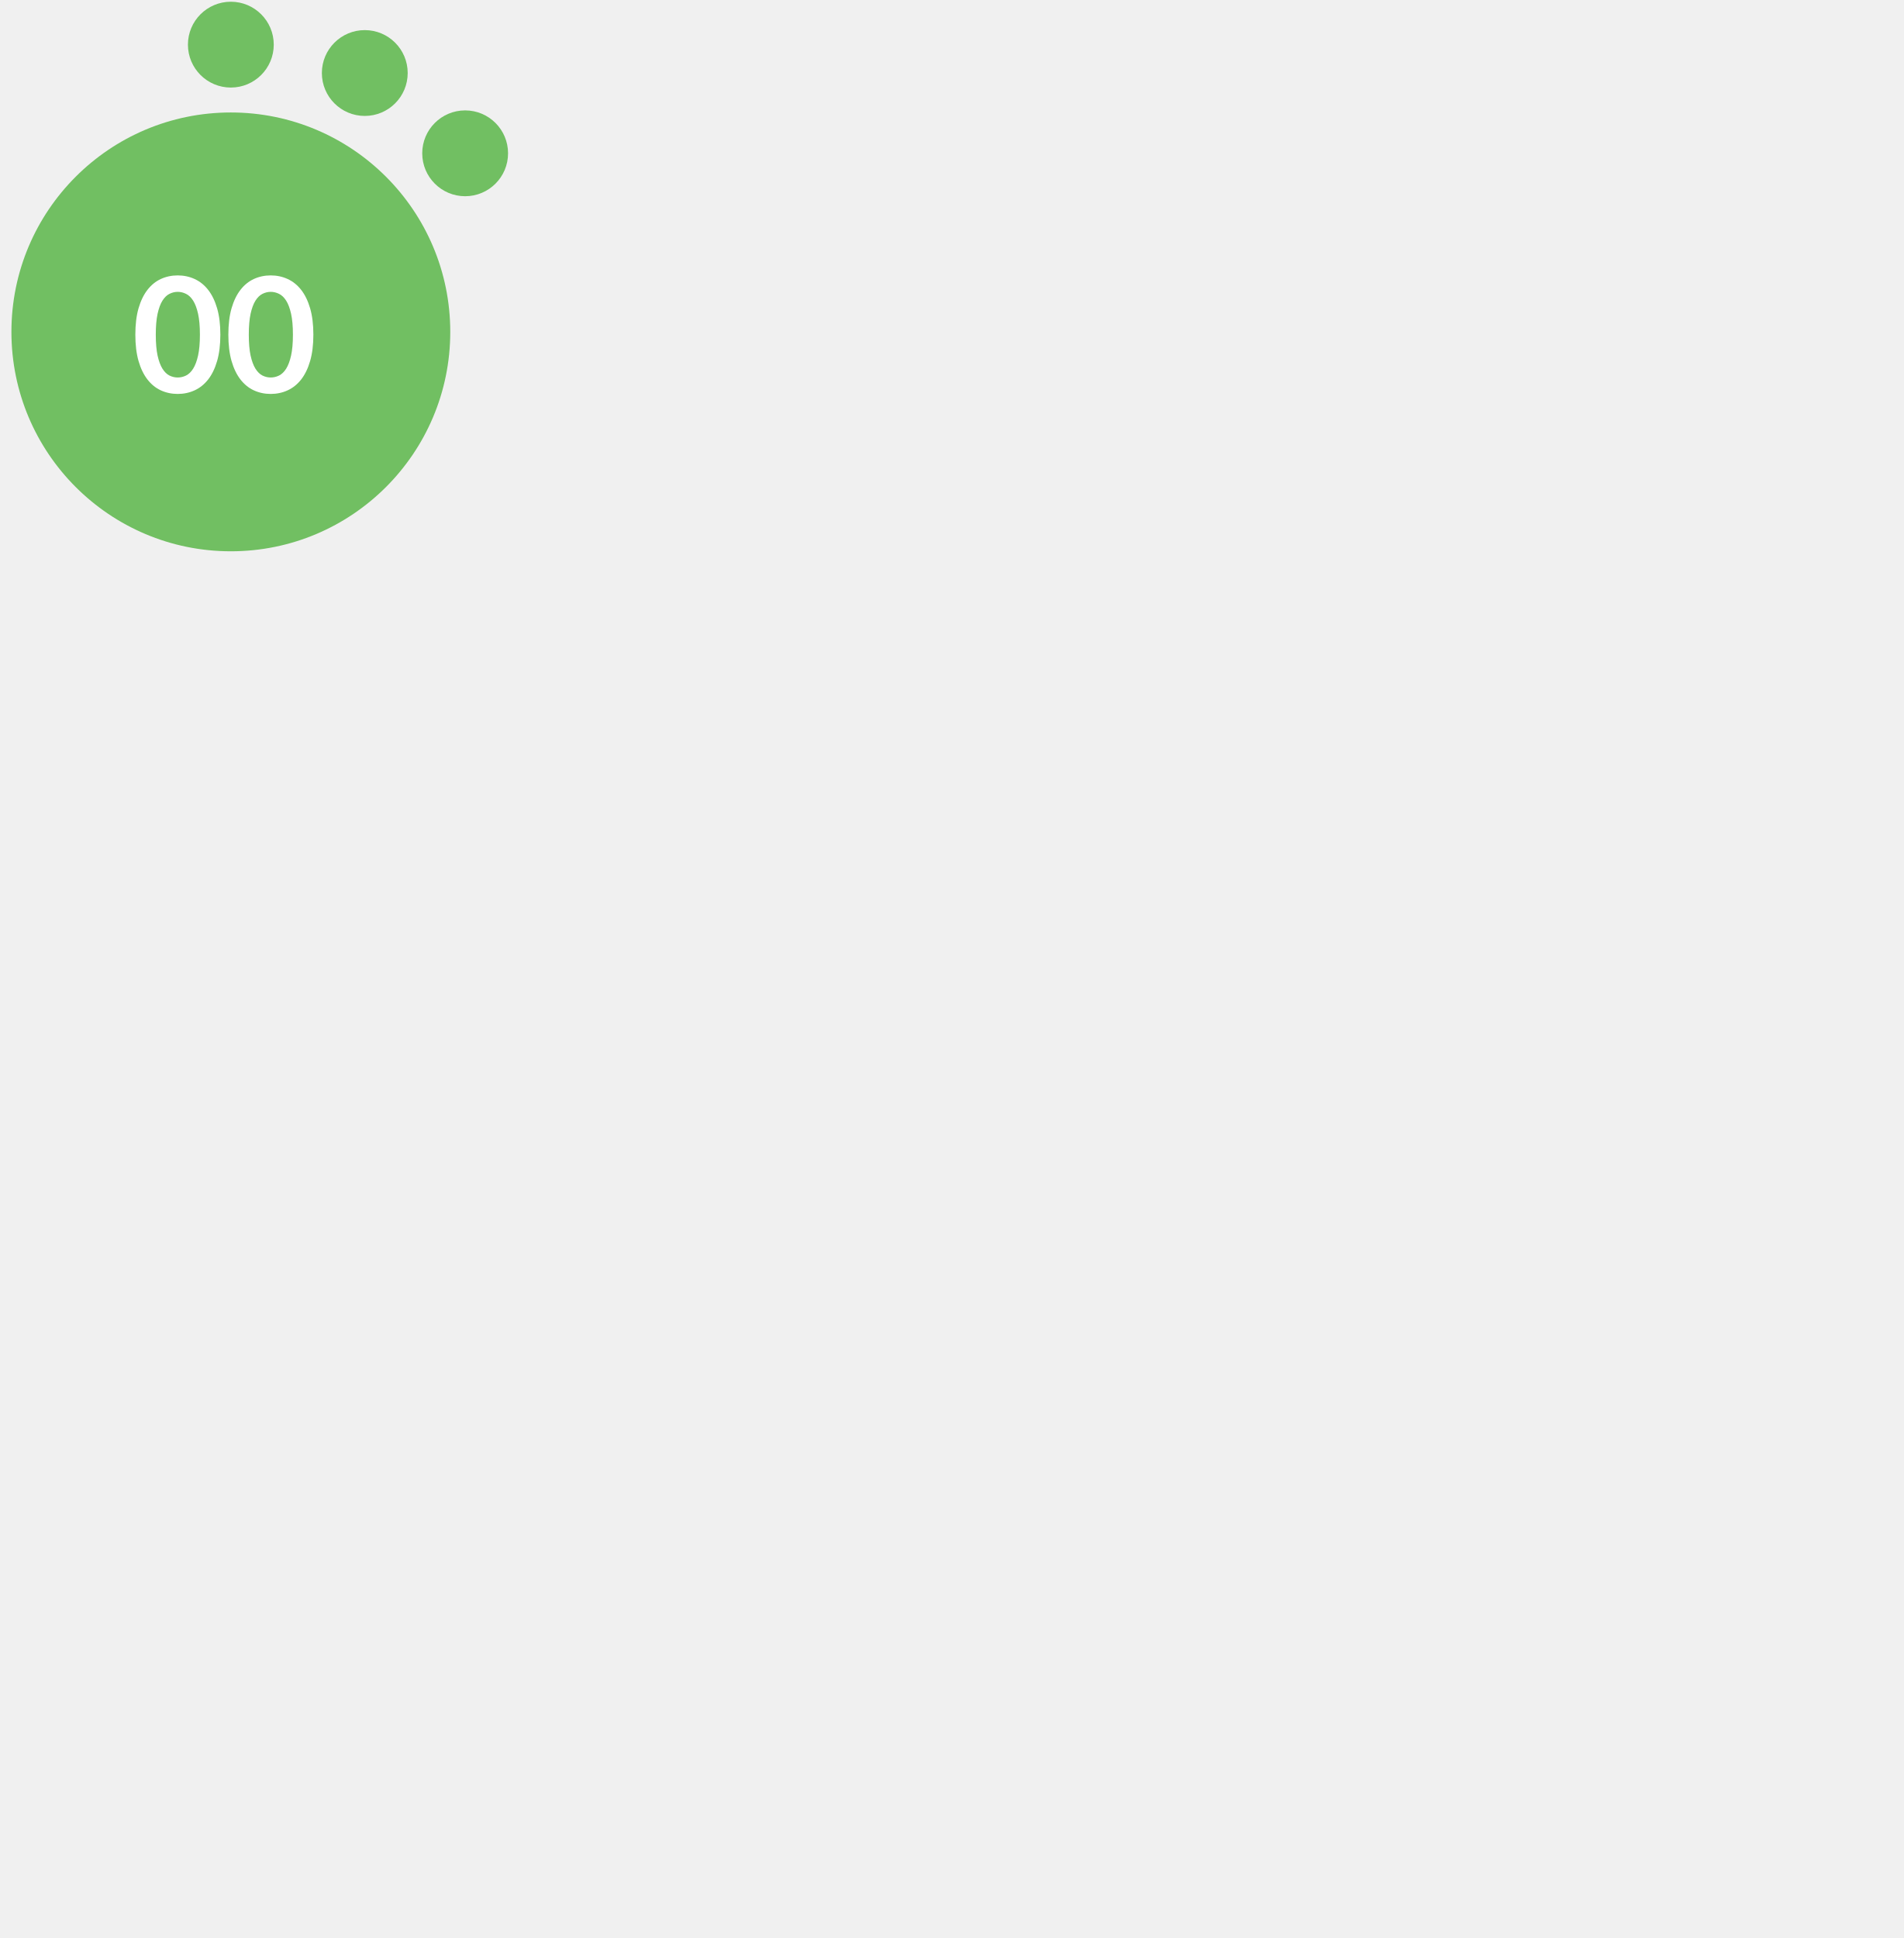
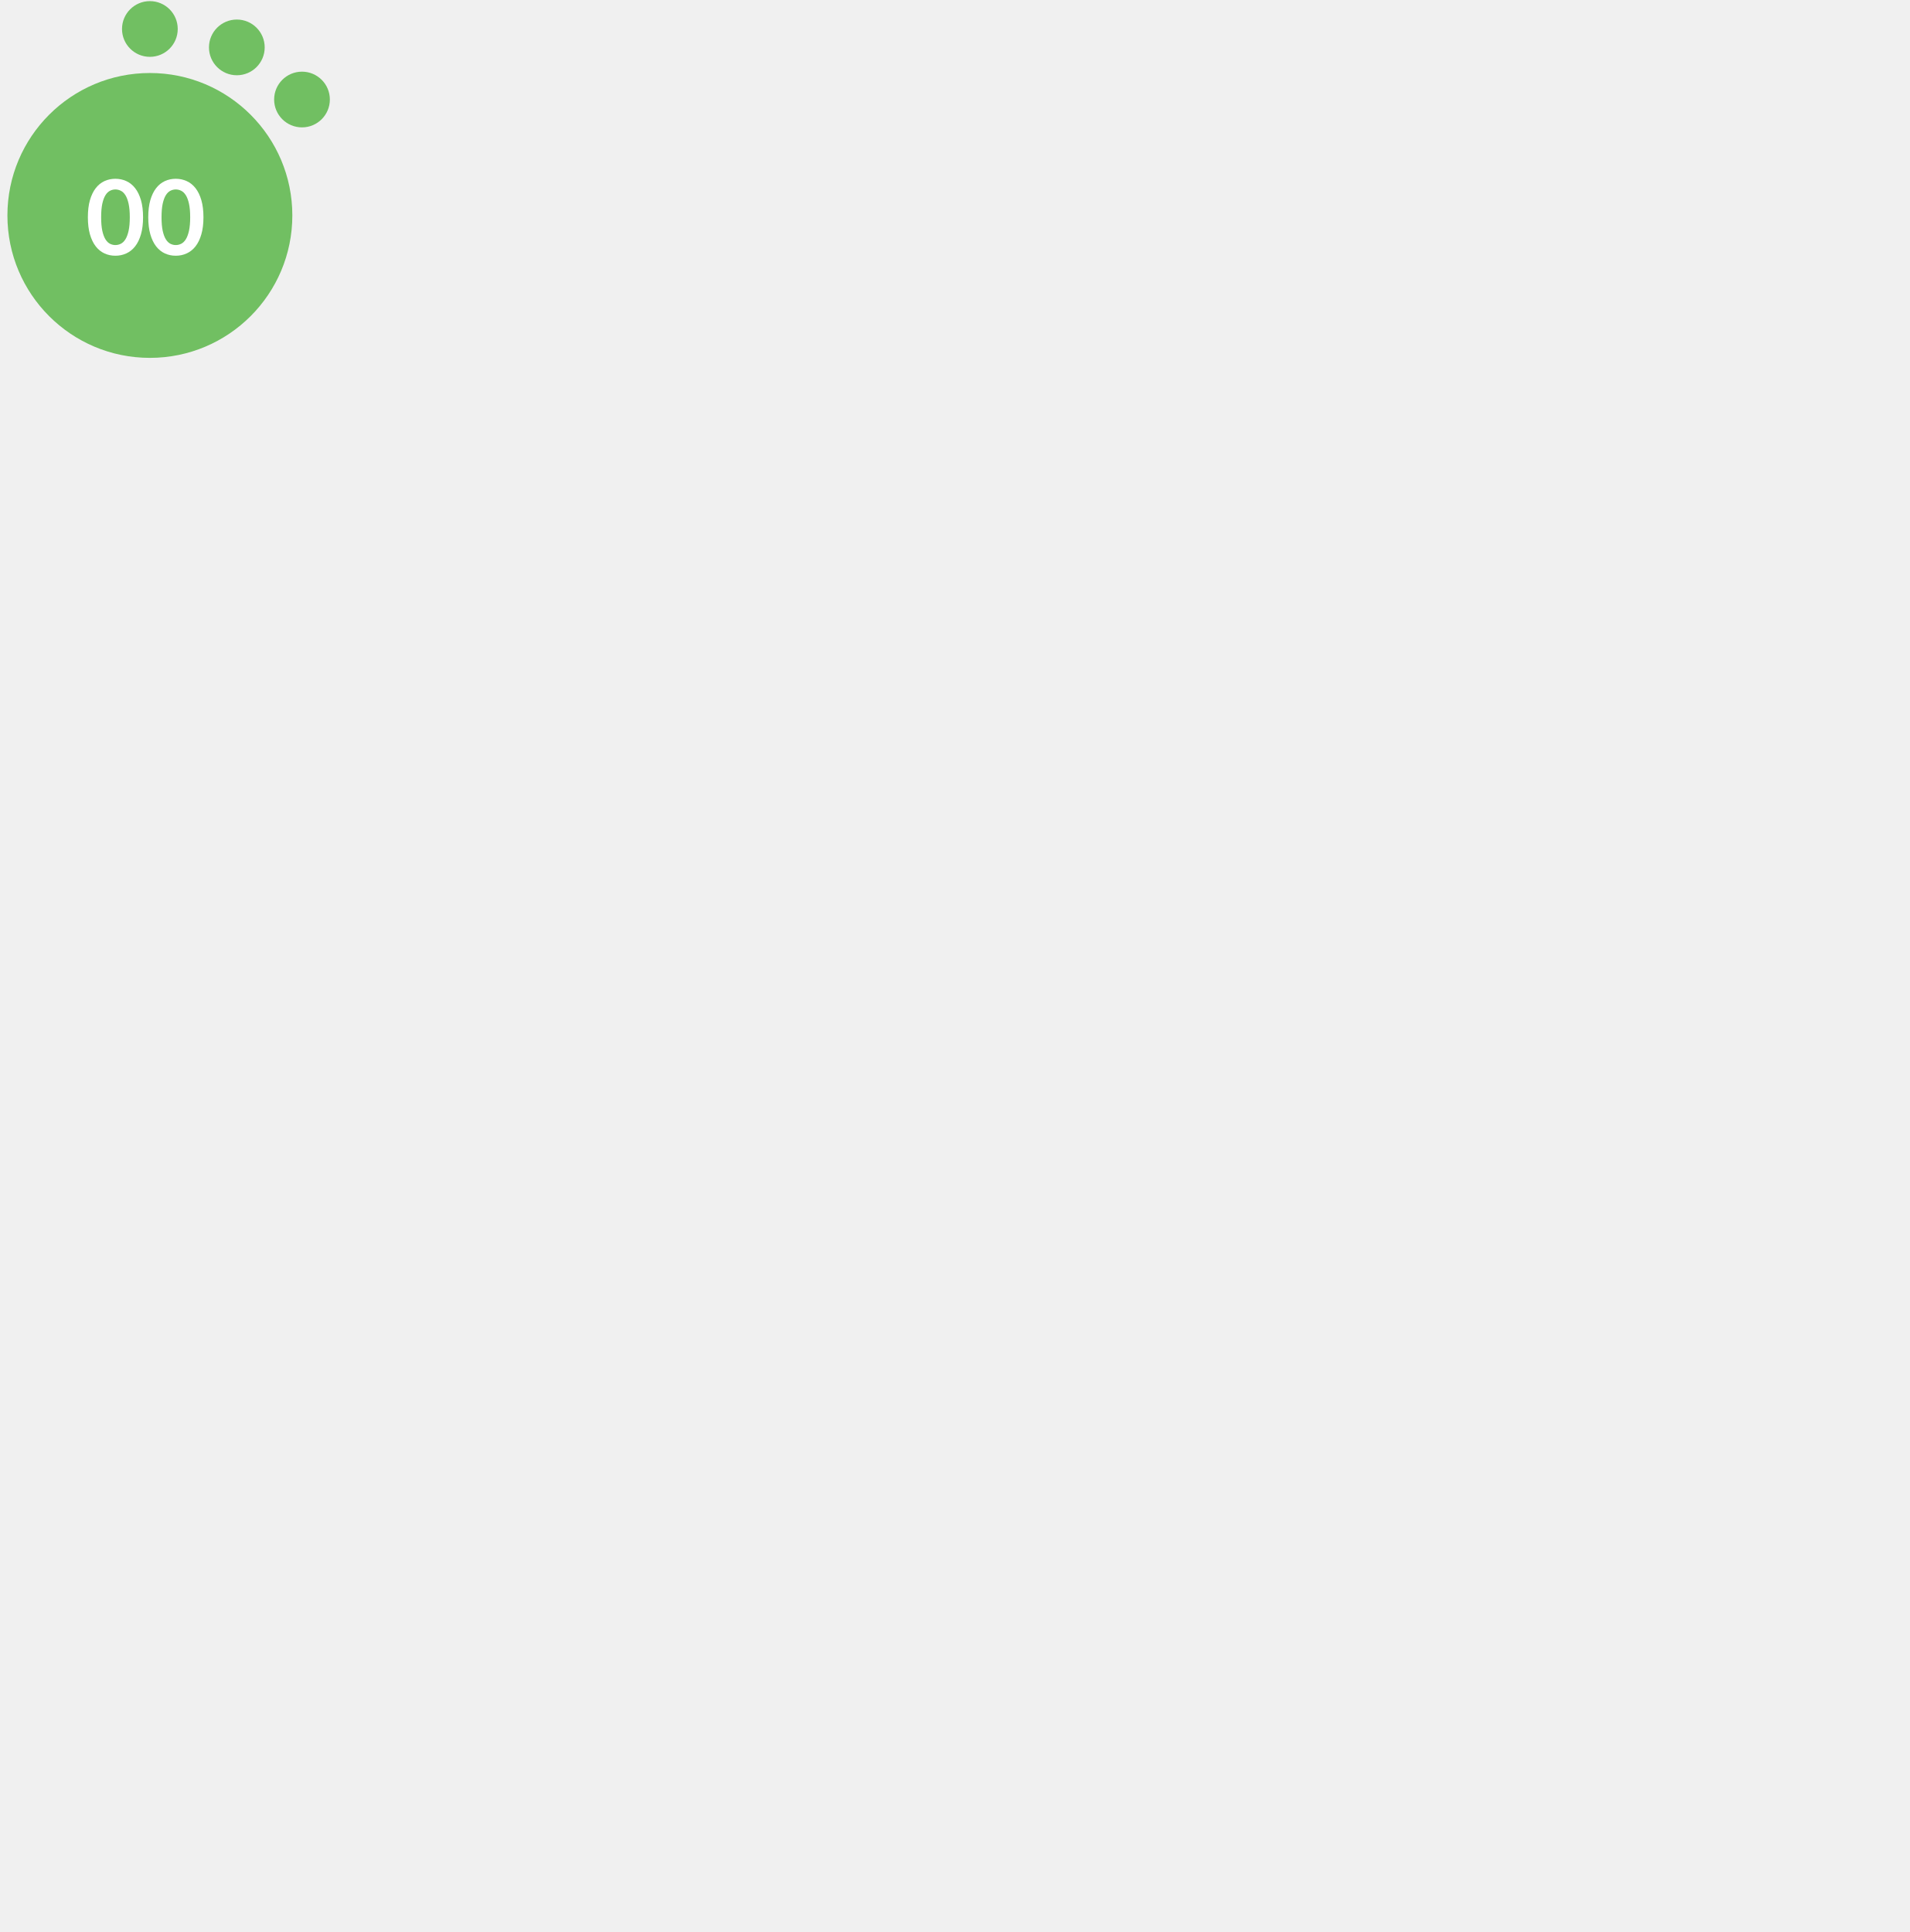
- <svg xmlns="http://www.w3.org/2000/svg" version="1.1" id="Layer_1" x="0px" y="0px" viewBox="0 0 550 560" style="enable-background:new 0 0 0 0;" xml:space="preserve">
+ <svg xmlns="http://www.w3.org/2000/svg" version="1.1" id="Layer_1" x="0px" y="0px" viewBox="0 0 850 860" style="enable-background:new 0 0 0 0;" xml:space="preserve">
  <style type="text/css">
	.st0{fill:#71BF62;}
	.st1{fill:none;}
	.st2{fill:#FFFFFF;}
	.st3{font-family:Lato-Bold, Lato;font-weight:700;}
	.st4{font-size:46.339px;}
    
</style>
  <circle class="st0" cx="66.7" cy="95.9" r="63.4" />
  <circle class="st0" cx="66.7" cy="12.9" r="12.4" />
  <circle class="st0" cx="105.4" cy="21.1" r="12.4" />
  <circle class="st0" cx="134.4" cy="44.3" r="12.4" />
  <text transform="matrix(1 0 0 1 37.9507 113.4561)" class="st2 st3 st4">00</text>
</svg>
